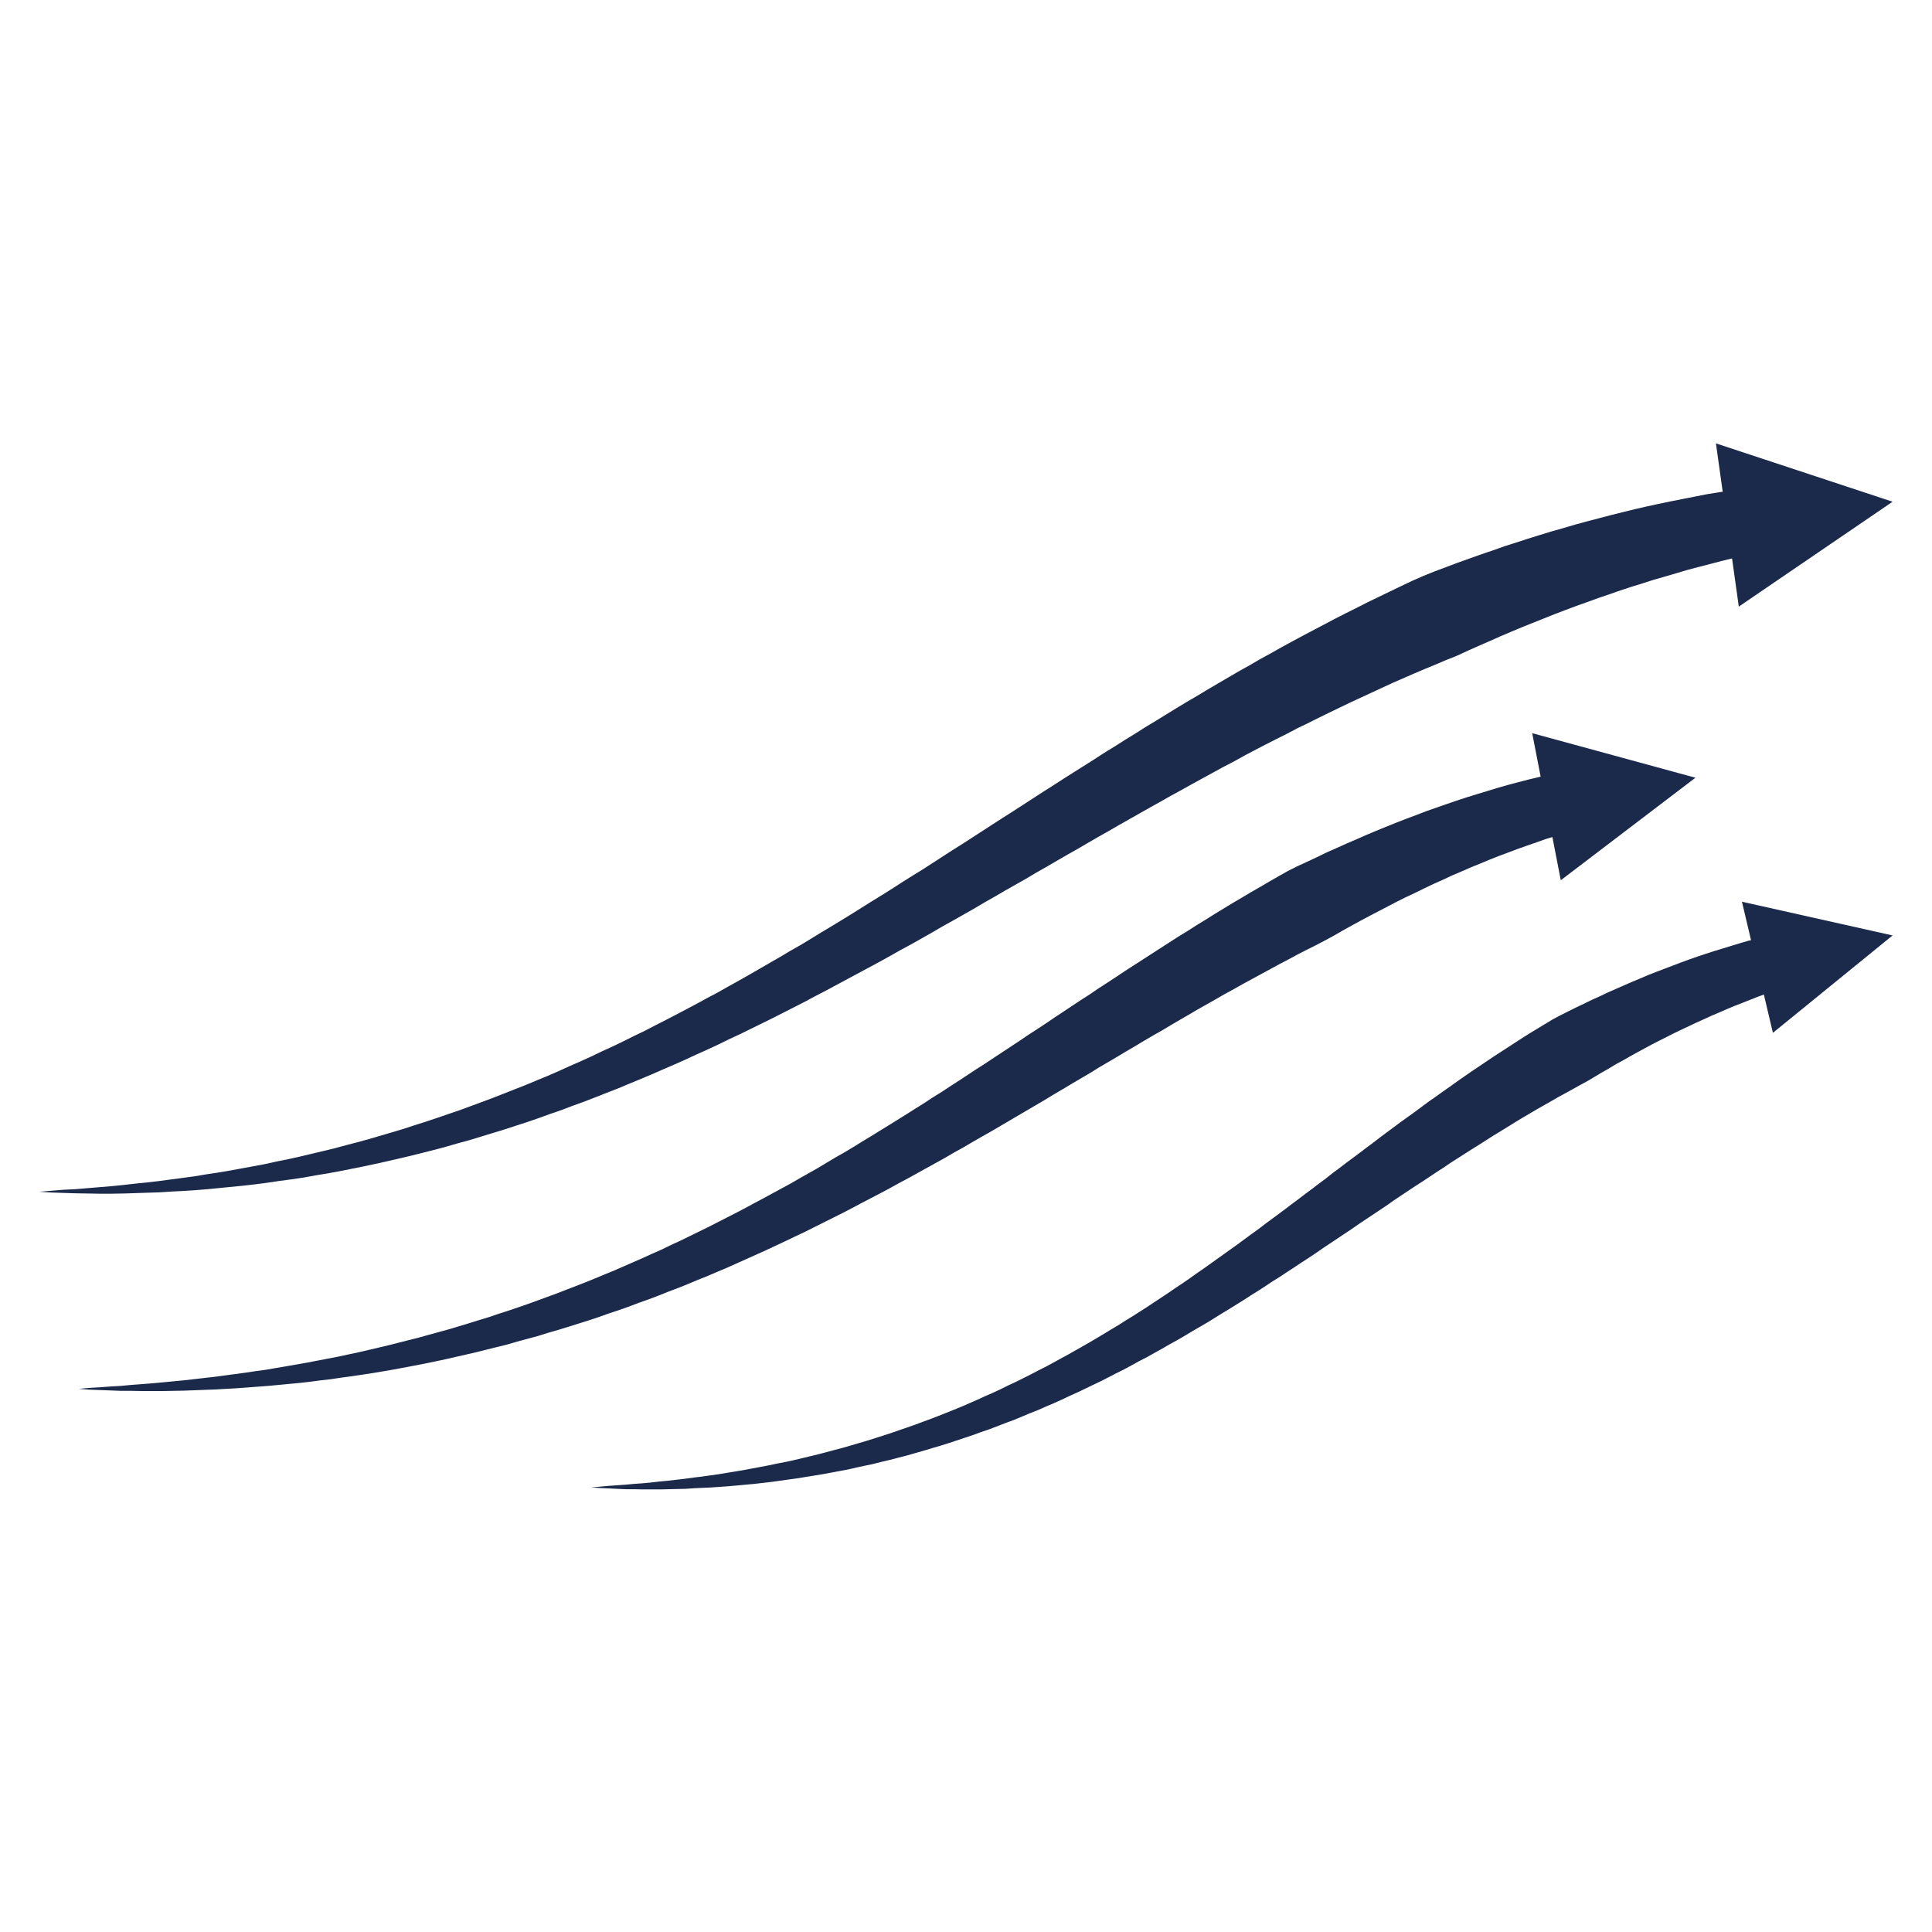
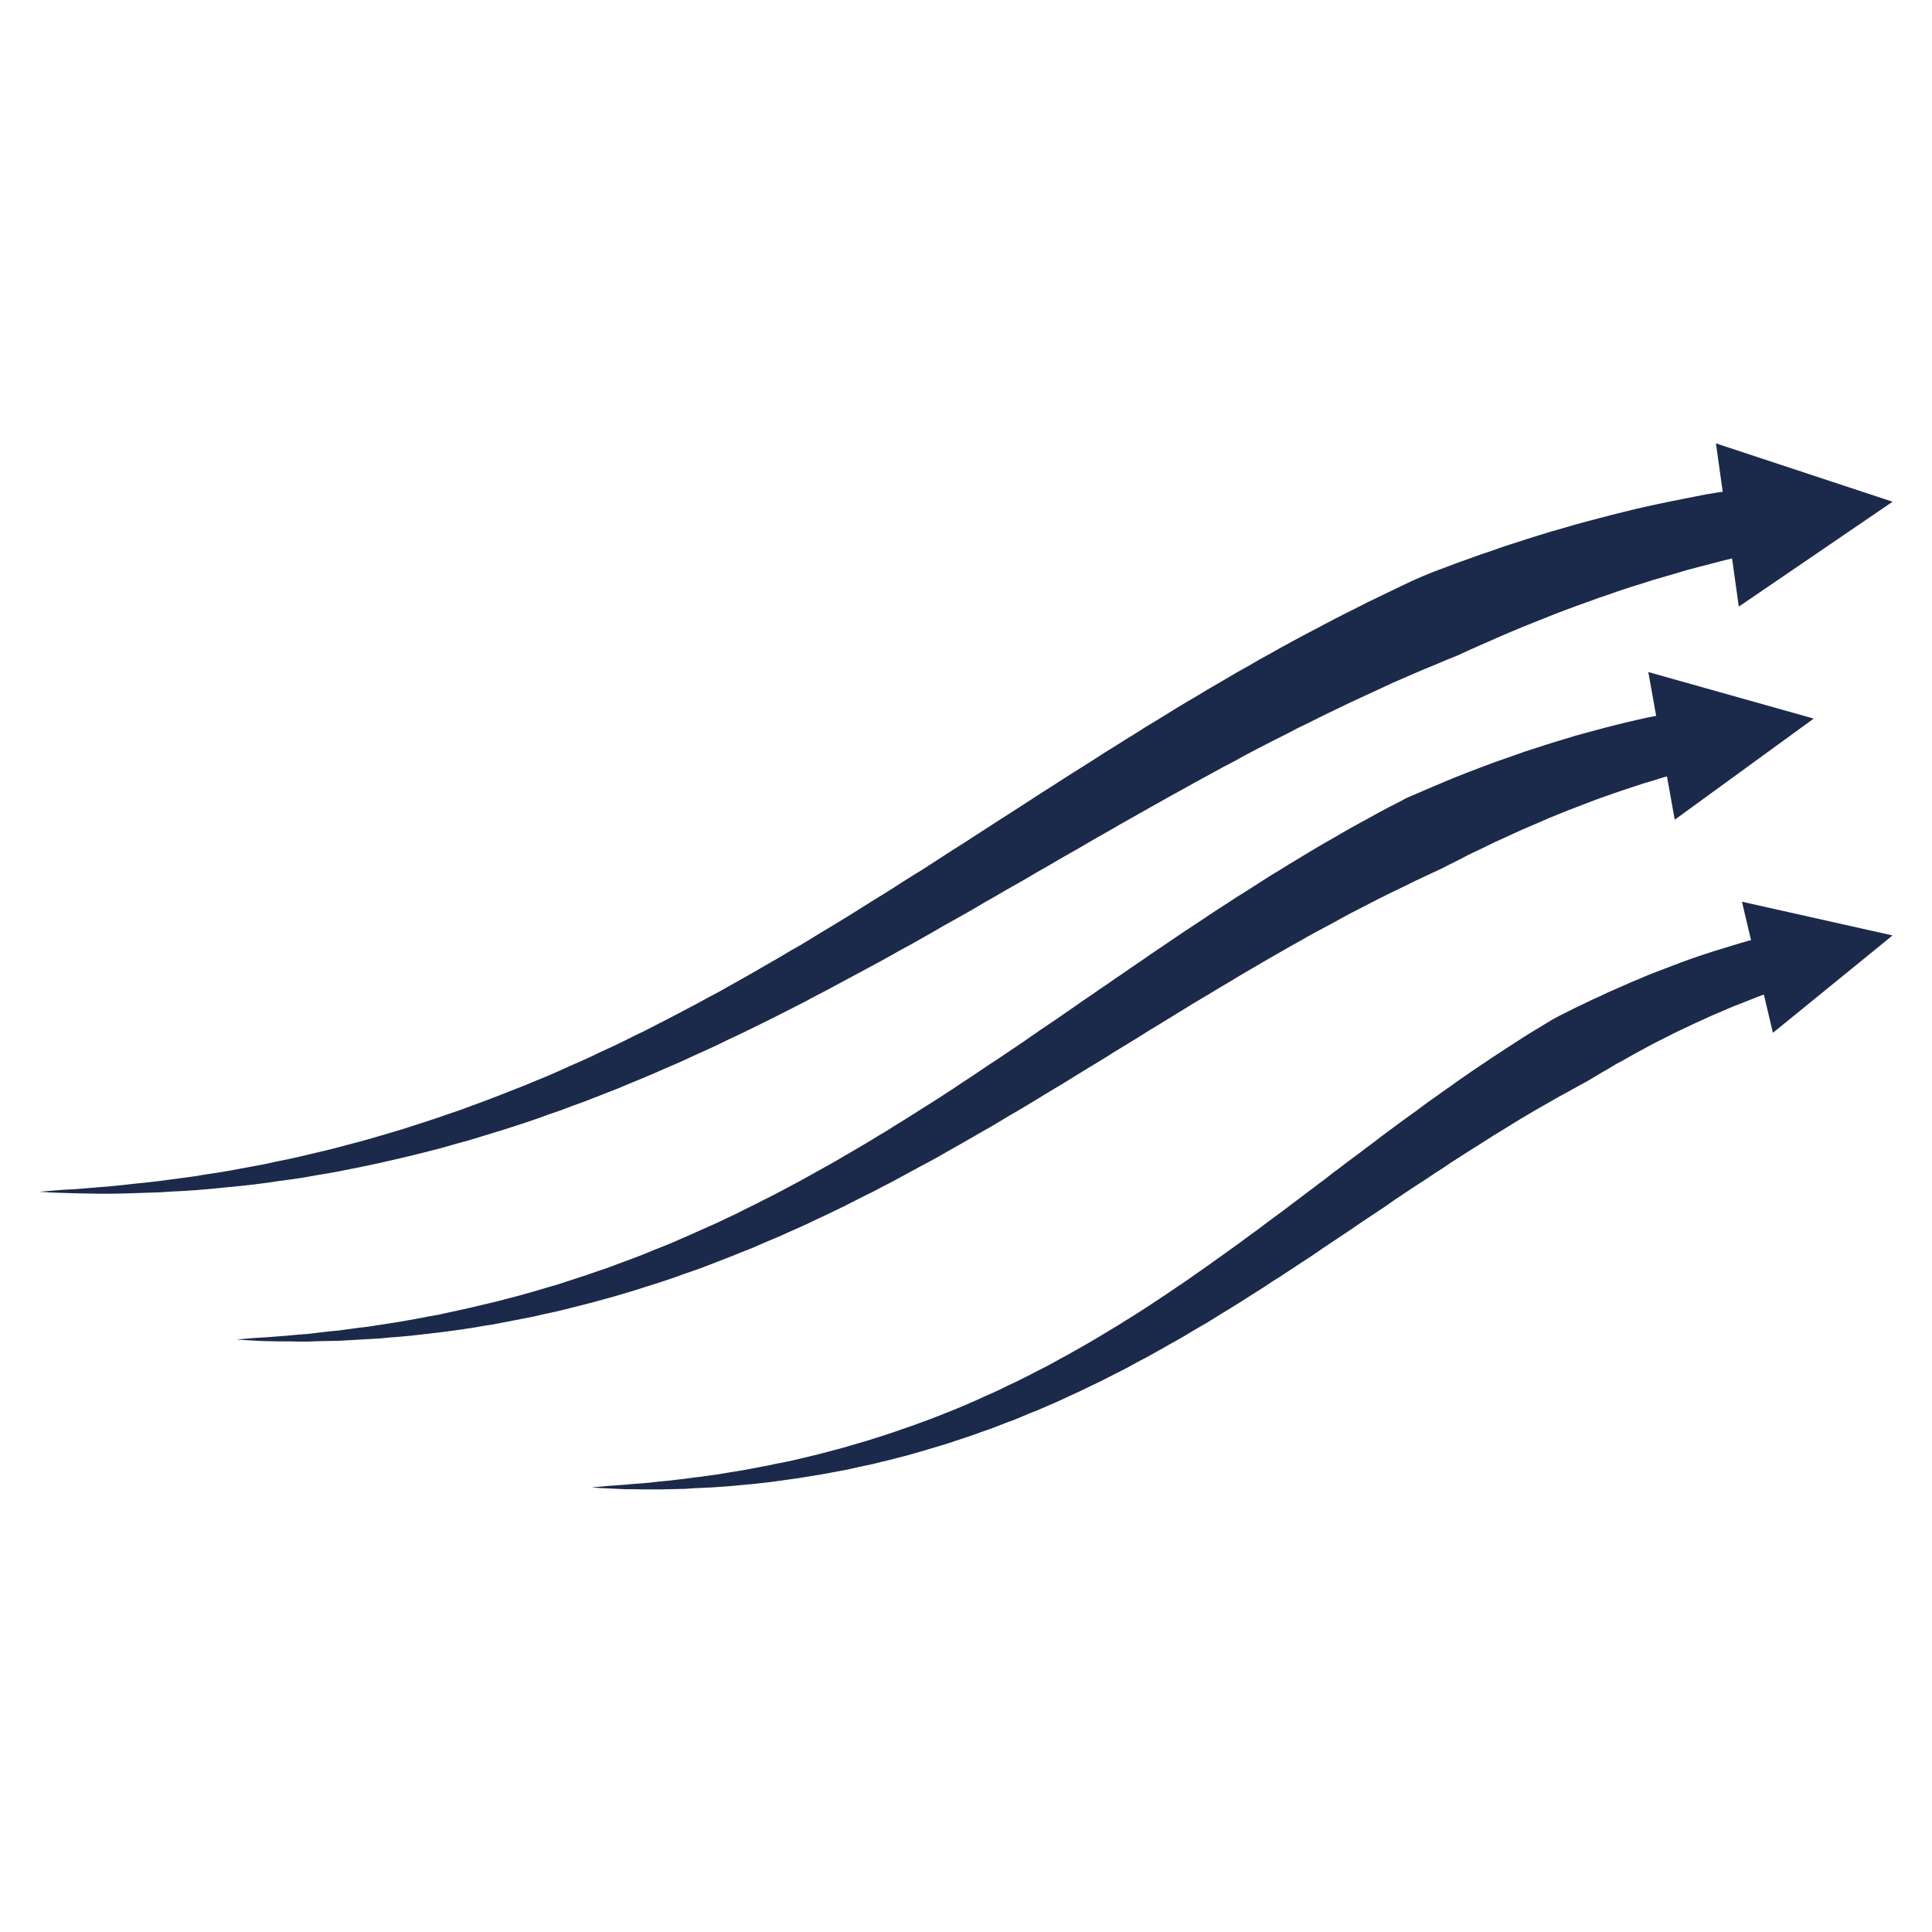
<svg xmlns="http://www.w3.org/2000/svg" viewBox="0.00 3.55 98.00 98.00" width="980" height="980">
  <path d="M2.00 64.00 L2.61 64.04 L3.22 64.06 L3.83 64.08 L4.44 64.09 L5.05 64.10 L5.66 64.10 L6.27 64.09 L6.88 64.07 L7.49 64.05 L8.10 64.03 L8.71 63.99 L9.32 63.96 L9.93 63.92 L10.54 63.87 L11.15 63.81 L11.76 63.75 L12.37 63.69 L12.98 63.62 L13.59 63.54 L14.19 63.45 L14.80 63.37 L15.41 63.28 L16.01 63.17 L16.62 63.07 L17.22 62.96 L17.82 62.84 L18.42 62.72 L19.03 62.59 L19.62 62.46 L20.22 62.32 L20.82 62.18 L21.42 62.03 L22.01 61.88 L22.61 61.72 L23.20 61.55 L23.79 61.39 L24.38 61.21 L24.97 61.03 L25.56 60.85 L26.14 60.66 L26.73 60.47 L27.31 60.27 L27.89 60.06 L28.47 59.86 L29.05 59.64 L29.63 59.43 L30.20 59.21 L30.78 58.98 L31.35 58.76 L31.92 58.52 L32.48 58.29 L33.05 58.05 L33.62 57.80 L34.18 57.56 L34.74 57.31 L35.30 57.05 L35.86 56.80 L36.42 56.54 L36.97 56.27 L37.53 56.01 L38.08 55.74 L38.63 55.47 L39.18 55.20 L39.73 54.92 L40.28 54.64 L40.83 54.36 L41.37 54.07 L41.91 53.79 L42.45 53.50 L42.99 53.21 L43.53 52.92 L44.07 52.63 L44.61 52.34 L45.15 52.04 L45.68 51.74 L46.22 51.45 L46.75 51.15 L47.28 50.85 L47.81 50.54 L48.35 50.24 L48.88 49.94 L49.41 49.64 L49.93 49.33 L50.46 49.03 L50.99 48.72 L51.52 48.42 L52.05 48.12 L52.57 47.81 L53.10 47.51 L53.63 47.20 L54.15 46.90 L54.68 46.60 L55.21 46.29 L55.73 45.99 L56.26 45.69 L56.78 45.39 L57.31 45.09 L57.84 44.79 L58.37 44.49 L58.89 44.20 L59.42 43.90 L59.95 43.61 L60.47 43.32 L61.00 43.03 L61.53 42.74 L62.06 42.45 L62.60 42.17 L63.12 41.88 L63.65 41.60 L64.19 41.32 L64.72 41.05 L65.26 40.78 L65.79 40.50 L66.33 40.24 L66.87 39.97 L67.40 39.71 L67.94 39.45 L68.48 39.19 L69.02 38.94 L69.56 38.69 L70.10 38.44 L70.64 38.19 L71.19 37.95 L71.74 37.71 L72.28 37.48 L72.84 37.25 L73.38 37.02 L73.93 36.80 L74.47 36.55 L75.01 36.31 L75.56 36.07 L76.10 35.83 L76.64 35.60 L77.19 35.37 L77.74 35.15 L78.29 34.93 L78.84 34.71 L79.39 34.50 L79.95 34.29 L80.51 34.09 L81.06 33.89 L81.62 33.70 L82.19 33.50 L82.74 33.32 L83.32 33.14 L83.88 32.96 L84.44 32.80 L85.02 32.63 L85.59 32.46 L86.16 32.31 L86.74 32.16 L87.31 32.01 L87.84 31.88 L88.39 31.78 L88.98 31.67 L89.58 31.56 L90.18 31.46 L90.78 31.35 L91.37 31.24 L91.97 31.12 L91.54 28.07 L90.94 28.13 L90.33 28.19 L89.73 28.25 L89.12 28.31 L88.51 28.37 L87.90 28.44 L87.25 28.51 L86.58 28.62 L85.97 28.74 L85.36 28.86 L84.75 28.98 L84.13 29.11 L83.53 29.24 L82.92 29.38 L82.31 29.53 L81.71 29.68 L81.10 29.84 L80.49 30.00 L79.90 30.16 L79.29 30.34 L78.69 30.51 L78.10 30.69 L77.49 30.88 L76.91 31.07 L76.31 31.26 L75.72 31.47 L75.13 31.67 L74.54 31.88 L73.95 32.09 L73.37 32.31 L72.78 32.53 L72.21 32.76 L71.64 33.01 L71.07 33.28 L70.51 33.55 L69.95 33.82 L69.39 34.09 L68.84 34.37 L68.28 34.65 L67.73 34.93 L67.18 35.22 L66.63 35.51 L66.08 35.80 L65.54 36.09 L64.99 36.39 L64.46 36.69 L63.91 36.99 L63.38 37.30 L62.84 37.60 L62.31 37.91 L61.78 38.22 L61.25 38.53 L60.72 38.85 L60.19 39.16 L59.66 39.48 L59.14 39.80 L58.62 40.12 L58.09 40.44 L57.57 40.77 L57.05 41.09 L56.53 41.42 L56.01 41.74 L55.50 42.07 L54.98 42.40 L54.47 42.72 L53.95 43.05 L53.44 43.38 L52.92 43.71 L52.41 44.04 L51.90 44.37 L51.39 44.70 L50.87 45.03 L50.36 45.36 L49.85 45.69 L49.34 46.02 L48.83 46.35 L48.32 46.67 L47.81 47.00 L47.30 47.33 L46.79 47.66 L46.27 47.98 L45.76 48.30 L45.25 48.63 L44.74 48.95 L44.22 49.27 L43.71 49.59 L43.20 49.91 L42.68 50.23 L42.17 50.54 L41.65 50.85 L41.13 51.17 L40.62 51.48 L40.09 51.78 L39.57 52.09 L39.05 52.39 L38.53 52.69 L38.01 52.99 L37.48 53.29 L36.96 53.58 L36.43 53.88 L35.90 54.16 L35.37 54.45 L34.84 54.73 L34.31 55.01 L33.77 55.29 L33.24 55.56 L32.70 55.84 L32.16 56.10 L31.62 56.37 L31.08 56.63 L30.53 56.88 L29.99 57.14 L29.44 57.39 L28.89 57.63 L28.34 57.88 L27.79 58.12 L27.23 58.35 L26.68 58.58 L26.12 58.80 L25.56 59.02 L25.00 59.24 L24.44 59.45 L23.87 59.66 L23.30 59.87 L22.74 60.06 L22.16 60.26 L21.59 60.45 L21.02 60.63 L20.44 60.82 L19.87 60.99 L19.29 61.16 L18.71 61.33 L18.13 61.49 L17.55 61.64 L16.96 61.80 L16.38 61.94 L15.79 62.08 L15.20 62.22 L14.61 62.35 L14.02 62.47 L13.43 62.60 L12.84 62.71 L12.24 62.82 L11.65 62.93 L11.05 63.03 L10.45 63.12 L9.85 63.22 L9.26 63.30 L8.65 63.38 L8.05 63.46 L7.45 63.53 L6.85 63.59 L6.24 63.66 L5.64 63.72 L5.03 63.77 L4.43 63.82 L3.82 63.87 L3.22 63.90 L2.61 63.95 L2.00 64.00 Z" fill="#1B2A4A" />
  <path d="M96.00 29.00 L88.20 34.32 L87.04 26.04 Z" fill="#1B2A4A" />
-   <path d="M4.00 74.00 L4.53 74.04 L5.06 74.06 L5.60 74.08 L6.13 74.10 L6.66 74.10 L7.19 74.11 L7.73 74.11 L8.26 74.11 L8.79 74.10 L9.33 74.09 L9.86 74.07 L10.39 74.05 L10.93 74.03 L11.46 74.00 L11.99 73.97 L12.53 73.93 L13.06 73.89 L13.59 73.85 L14.13 73.80 L14.65 73.75 L15.19 73.70 L15.72 73.64 L16.25 73.57 L16.78 73.51 L17.31 73.43 L17.84 73.36 L18.37 73.28 L18.90 73.20 L19.43 73.11 L19.96 73.02 L20.49 72.92 L21.02 72.82 L21.54 72.72 L22.07 72.61 L22.59 72.50 L23.11 72.38 L23.64 72.26 L24.16 72.14 L24.68 72.01 L25.20 71.88 L25.73 71.75 L26.24 71.60 L26.76 71.46 L27.28 71.32 L27.79 71.16 L28.31 71.01 L28.83 70.85 L29.34 70.69 L29.85 70.53 L30.36 70.36 L30.87 70.18 L31.38 70.01 L31.89 69.83 L32.39 69.64 L32.90 69.46 L33.40 69.27 L33.90 69.07 L34.40 68.88 L34.90 68.68 L35.40 68.47 L35.90 68.27 L36.39 68.06 L36.89 67.85 L37.38 67.63 L37.87 67.41 L38.36 67.19 L38.85 66.97 L39.34 66.74 L39.83 66.51 L40.31 66.28 L40.80 66.05 L41.28 65.81 L41.76 65.57 L42.24 65.33 L42.72 65.09 L43.20 64.84 L43.67 64.59 L44.15 64.34 L44.63 64.09 L45.10 63.84 L45.57 63.58 L46.04 63.33 L46.51 63.07 L46.98 62.81 L47.45 62.55 L47.92 62.29 L48.38 62.02 L48.85 61.76 L49.31 61.49 L49.78 61.22 L50.24 60.96 L50.70 60.69 L51.16 60.42 L51.62 60.15 L52.08 59.88 L52.54 59.61 L53.00 59.34 L53.46 59.06 L53.92 58.79 L54.37 58.52 L54.83 58.25 L55.29 57.98 L55.74 57.70 L56.20 57.43 L56.66 57.16 L57.11 56.89 L57.57 56.62 L58.02 56.35 L58.48 56.08 L58.94 55.82 L59.39 55.55 L59.85 55.28 L60.30 55.02 L60.76 54.75 L61.22 54.49 L61.68 54.23 L62.13 53.97 L62.59 53.72 L63.05 53.46 L63.51 53.21 L63.97 52.96 L64.43 52.71 L64.89 52.46 L65.35 52.22 L65.81 51.97 L66.28 51.73 L66.74 51.50 L67.20 51.26 L67.66 51.01 L68.11 50.75 L68.56 50.50 L69.02 50.25 L69.47 50.01 L69.93 49.77 L70.39 49.53 L70.85 49.29 L71.31 49.06 L71.78 48.84 L72.25 48.61 L72.71 48.39 L73.18 48.18 L73.65 47.96 L74.12 47.76 L74.60 47.55 L75.07 47.36 L75.55 47.16 L76.03 46.97 L76.51 46.79 L76.99 46.61 L77.47 46.44 L77.96 46.27 L78.44 46.10 L78.87 45.97 L79.34 45.86 L79.86 45.74 L80.37 45.61 L80.89 45.49 L81.41 45.37 L81.93 45.25 L82.44 45.12 L81.91 42.37 L81.38 42.44 L80.85 42.52 L80.33 42.60 L79.80 42.68 L79.28 42.77 L78.75 42.85 L78.17 42.94 L77.58 43.08 L77.04 43.22 L76.51 43.36 L75.98 43.51 L75.46 43.67 L74.93 43.83 L74.41 43.99 L73.89 44.16 L73.37 44.34 L72.85 44.52 L72.34 44.70 L71.82 44.90 L71.31 45.09 L70.80 45.29 L70.30 45.49 L69.79 45.70 L69.29 45.91 L68.79 46.13 L68.28 46.35 L67.79 46.57 L67.29 46.79 L66.80 47.03 L66.31 47.26 L65.81 47.49 L65.33 47.73 L64.85 48.00 L64.38 48.27 L63.92 48.54 L63.45 48.81 L62.98 49.09 L62.52 49.36 L62.06 49.64 L61.60 49.92 L61.14 50.21 L60.68 50.49 L60.23 50.78 L59.77 51.06 L59.32 51.35 L58.87 51.64 L58.42 51.93 L57.97 52.22 L57.52 52.51 L57.07 52.80 L56.62 53.10 L56.18 53.39 L55.73 53.68 L55.29 53.98 L54.84 54.27 L54.40 54.56 L53.95 54.86 L53.51 55.15 L53.07 55.45 L52.63 55.74 L52.18 56.03 L51.74 56.33 L51.30 56.62 L50.86 56.91 L50.42 57.20 L49.97 57.50 L49.53 57.78 L49.09 58.07 L48.65 58.36 L48.20 58.65 L47.76 58.94 L47.31 59.22 L46.87 59.51 L46.42 59.79 L45.98 60.07 L45.53 60.35 L45.08 60.63 L44.64 60.90 L44.19 61.18 L43.74 61.45 L43.29 61.73 L42.84 62.00 L42.38 62.26 L41.93 62.53 L41.48 62.80 L41.02 63.06 L40.56 63.32 L40.11 63.58 L39.65 63.83 L39.19 64.08 L38.73 64.33 L38.26 64.58 L37.80 64.83 L37.34 65.07 L36.87 65.31 L36.40 65.55 L35.93 65.79 L35.46 66.02 L34.99 66.25 L34.52 66.48 L34.04 66.70 L33.57 66.93 L33.09 67.14 L32.61 67.36 L32.13 67.57 L31.65 67.78 L31.17 67.99 L30.68 68.19 L30.20 68.39 L29.71 68.59 L29.22 68.78 L28.73 68.97 L28.24 69.16 L27.75 69.34 L27.26 69.52 L26.76 69.70 L26.27 69.87 L25.77 70.04 L25.27 70.20 L24.77 70.37 L24.27 70.52 L23.76 70.68 L23.26 70.83 L22.76 70.98 L22.25 71.12 L21.74 71.26 L21.24 71.40 L20.72 71.53 L20.21 71.66 L19.70 71.79 L19.19 71.91 L18.68 72.03 L18.16 72.15 L17.64 72.26 L17.13 72.37 L16.61 72.47 L16.09 72.57 L15.57 72.67 L15.06 72.76 L14.54 72.85 L14.01 72.94 L13.49 73.03 L12.97 73.10 L12.44 73.18 L11.92 73.25 L11.40 73.32 L10.87 73.39 L10.34 73.45 L9.82 73.51 L9.29 73.57 L8.76 73.62 L8.24 73.67 L7.71 73.72 L7.18 73.76 L6.65 73.80 L6.12 73.85 L5.59 73.88 L5.06 73.92 L4.53 73.95 L4.00 74.00 Z" fill="#1B2A4A" />
-   <path d="M86.00 43.00 L79.17 48.20 L77.72 40.74 Z" fill="#1B2A4A" />
+   <path d="M12.00 71.50 L12.52 71.53 L13.04 71.56 L13.56 71.58 L14.08 71.59 L14.60 71.59 L15.13 71.60 L15.65 71.60 L16.17 71.58 L16.69 71.57 L17.21 71.56 L17.74 71.53 L18.26 71.50 L18.78 71.47 L19.30 71.44 L19.82 71.39 L20.34 71.35 L20.87 71.30 L21.39 71.24 L21.91 71.18 L22.43 71.12 L22.95 71.05 L23.46 70.98 L23.98 70.90 L24.50 70.81 L25.02 70.73 L25.54 70.63 L26.05 70.53 L26.57 70.43 L27.08 70.33 L27.59 70.21 L28.11 70.10 L28.62 69.98 L29.13 69.85 L29.64 69.72 L30.15 69.59 L30.65 69.45 L31.16 69.31 L31.67 69.16 L32.17 69.01 L32.67 68.85 L33.18 68.69 L33.67 68.53 L34.18 68.36 L34.67 68.18 L35.17 68.01 L35.67 67.83 L36.16 67.64 L36.65 67.45 L37.14 67.26 L37.63 67.06 L38.12 66.87 L38.60 66.66 L39.09 66.45 L39.57 66.25 L40.05 66.03 L40.53 65.82 L41.01 65.60 L41.49 65.37 L41.96 65.15 L42.44 64.92 L42.91 64.69 L43.38 64.45 L43.85 64.21 L44.32 63.98 L44.79 63.73 L45.26 63.49 L45.72 63.24 L46.18 62.99 L46.64 62.74 L47.11 62.49 L47.57 62.24 L48.02 61.98 L48.48 61.72 L48.94 61.46 L49.39 61.20 L49.84 60.94 L50.30 60.68 L50.75 60.41 L51.20 60.14 L51.65 59.88 L52.10 59.61 L52.55 59.34 L52.99 59.07 L53.44 58.80 L53.89 58.53 L54.33 58.26 L54.78 57.98 L55.22 57.71 L55.67 57.44 L56.11 57.17 L56.55 56.89 L57.00 56.62 L57.44 56.35 L57.88 56.08 L58.32 55.80 L58.77 55.53 L59.21 55.26 L59.65 54.99 L60.09 54.72 L60.53 54.45 L60.98 54.18 L61.42 53.92 L61.86 53.65 L62.31 53.39 L62.75 53.12 L63.19 52.86 L63.64 52.60 L64.08 52.34 L64.53 52.08 L64.97 51.83 L65.42 51.57 L65.87 51.32 L66.31 51.07 L66.76 50.82 L67.21 50.58 L67.66 50.34 L68.11 50.09 L68.56 49.85 L69.01 49.62 L69.47 49.38 L69.92 49.15 L70.38 48.92 L70.83 48.70 L71.29 48.48 L71.75 48.25 L72.20 48.04 L72.67 47.82 L73.12 47.61 L73.57 47.38 L74.03 47.15 L74.47 46.92 L74.93 46.70 L75.39 46.48 L75.84 46.26 L76.30 46.05 L76.76 45.84 L77.22 45.63 L77.69 45.43 L78.15 45.23 L78.61 45.03 L79.08 44.84 L79.55 44.65 L80.02 44.47 L80.49 44.29 L80.96 44.11 L81.44 43.94 L81.92 43.77 L82.39 43.61 L82.88 43.45 L83.36 43.29 L83.84 43.15 L84.31 43.00 L84.75 42.88 L85.22 42.77 L85.73 42.66 L86.24 42.55 L86.74 42.44 L87.25 42.32 L87.76 42.21 L88.27 42.09 L87.77 39.34 L87.26 39.40 L86.74 39.47 L86.22 39.54 L85.71 39.61 L85.19 39.68 L84.68 39.76 L84.12 39.84 L83.55 39.95 L83.02 40.07 L82.50 40.19 L81.97 40.32 L81.46 40.45 L80.94 40.59 L80.42 40.73 L79.91 40.87 L79.39 41.03 L78.89 41.18 L78.38 41.34 L77.86 41.51 L77.36 41.67 L76.85 41.85 L76.34 42.03 L75.85 42.20 L75.34 42.39 L74.84 42.58 L74.34 42.77 L73.84 42.97 L73.35 43.17 L72.86 43.38 L72.36 43.59 L71.88 43.80 L71.38 44.01 L70.91 44.26 L70.44 44.50 L69.97 44.75 L69.50 45.01 L69.04 45.26 L68.57 45.52 L68.11 45.78 L67.65 46.05 L67.19 46.31 L66.73 46.58 L66.28 46.85 L65.82 47.13 L65.37 47.40 L64.92 47.68 L64.47 47.95 L64.03 48.23 L63.58 48.52 L63.14 48.80 L62.69 49.08 L62.25 49.37 L61.81 49.65 L61.37 49.94 L60.94 50.23 L60.50 50.52 L60.06 50.81 L59.63 51.10 L59.19 51.40 L58.76 51.69 L58.33 51.98 L57.90 52.28 L57.47 52.57 L57.04 52.87 L56.61 53.16 L56.18 53.46 L55.75 53.75 L55.32 54.05 L54.89 54.34 L54.46 54.64 L54.04 54.93 L53.61 55.23 L53.18 55.52 L52.75 55.81 L52.33 56.10 L51.90 56.40 L51.47 56.69 L51.04 56.98 L50.61 57.27 L50.18 57.55 L49.75 57.84 L49.32 58.13 L48.89 58.41 L48.46 58.70 L48.03 58.98 L47.60 59.26 L47.16 59.54 L46.73 59.81 L46.29 60.09 L45.86 60.36 L45.42 60.63 L44.98 60.91 L44.54 61.17 L44.10 61.44 L43.66 61.70 L43.22 61.96 L42.77 62.22 L42.33 62.48 L41.88 62.73 L41.43 62.98 L40.98 63.23 L40.53 63.48 L40.08 63.72 L39.63 63.96 L39.17 64.20 L38.71 64.43 L38.26 64.66 L37.79 64.89 L37.34 65.12 L36.87 65.34 L36.41 65.56 L35.94 65.77 L35.47 65.98 L35.00 66.19 L34.54 66.39 L34.06 66.60 L33.59 66.79 L33.11 66.98 L32.63 67.18 L32.16 67.36 L31.68 67.54 L31.19 67.72 L30.71 67.90 L30.23 68.06 L29.74 68.23 L29.25 68.39 L28.76 68.55 L28.27 68.71 L27.78 68.85 L27.28 69.00 L26.79 69.14 L26.29 69.28 L25.79 69.41 L25.30 69.54 L24.80 69.66 L24.29 69.78 L23.79 69.90 L23.29 70.01 L22.78 70.12 L22.28 70.23 L21.77 70.32 L21.26 70.42 L20.76 70.51 L20.25 70.60 L19.74 70.68 L19.22 70.76 L18.71 70.84 L18.20 70.90 L17.69 70.97 L17.17 71.04 L16.66 71.09 L16.14 71.15 L15.63 71.21 L15.11 71.25 L14.59 71.30 L14.07 71.34 L13.56 71.38 L13.04 71.41 L12.52 71.45 L12.00 71.50 Z" fill="#1B2A4A" />
+   <path d="M92.00 40.00 L84.95 45.13 L83.61 37.64 Z" fill="#1B2A4A" />
  <path d="M30.00 79.00 L30.43 79.03 L30.87 79.05 L31.30 79.07 L31.74 79.09 L32.17 79.09 L32.60 79.10 L33.04 79.10 L33.47 79.10 L33.91 79.09 L34.34 79.08 L34.78 79.07 L35.21 79.04 L35.65 79.02 L36.08 79.00 L36.52 78.97 L36.95 78.94 L37.39 78.90 L37.82 78.86 L38.26 78.82 L38.69 78.77 L39.13 78.72 L39.56 78.66 L39.99 78.60 L40.42 78.54 L40.86 78.47 L41.29 78.40 L41.72 78.33 L42.15 78.25 L42.58 78.17 L43.01 78.09 L43.44 77.99 L43.86 77.90 L44.29 77.81 L44.72 77.70 L45.15 77.60 L45.57 77.49 L46.00 77.38 L46.42 77.26 L46.84 77.14 L47.27 77.01 L47.68 76.89 L48.10 76.76 L48.52 76.62 L48.94 76.48 L49.36 76.34 L49.77 76.19 L50.18 76.05 L50.60 75.89 L51.01 75.73 L51.42 75.58 L51.83 75.41 L52.23 75.24 L52.64 75.08 L53.05 74.90 L53.45 74.73 L53.85 74.55 L54.25 74.36 L54.65 74.18 L55.05 73.99 L55.44 73.80 L55.84 73.61 L56.23 73.41 L56.62 73.21 L57.02 73.01 L57.41 72.80 L57.79 72.59 L58.18 72.39 L58.57 72.17 L58.95 71.96 L59.33 71.74 L59.71 71.53 L60.09 71.31 L60.47 71.08 L60.85 70.86 L61.23 70.64 L61.60 70.41 L61.97 70.18 L62.35 69.95 L62.72 69.72 L63.09 69.49 L63.46 69.25 L63.83 69.02 L64.20 68.78 L64.56 68.54 L64.93 68.31 L65.29 68.07 L65.66 67.83 L66.02 67.59 L66.39 67.35 L66.75 67.11 L67.11 66.86 L67.47 66.62 L67.83 66.38 L68.19 66.14 L68.55 65.90 L68.91 65.65 L69.27 65.41 L69.63 65.17 L69.99 64.93 L70.35 64.69 L70.70 64.44 L71.06 64.20 L71.42 63.96 L71.78 63.72 L72.14 63.49 L72.50 63.25 L72.86 63.01 L73.22 62.78 L73.57 62.54 L73.93 62.31 L74.29 62.08 L74.65 61.85 L75.02 61.62 L75.38 61.39 L75.74 61.16 L76.10 60.94 L76.46 60.72 L76.83 60.49 L77.19 60.27 L77.55 60.06 L77.92 59.84 L78.29 59.63 L78.66 59.42 L79.02 59.21 L79.39 59.01 L79.77 58.80 L80.13 58.60 L80.50 58.40 L80.87 58.18 L81.22 57.97 L81.59 57.76 L81.95 57.54 L82.32 57.34 L82.69 57.13 L83.05 56.93 L83.42 56.73 L83.79 56.53 L84.16 56.34 L84.54 56.15 L84.91 55.96 L85.29 55.78 L85.67 55.60 L86.05 55.42 L86.43 55.25 L86.82 55.07 L87.20 54.91 L87.59 54.74 L87.97 54.58 L88.36 54.43 L88.76 54.27 L89.14 54.12 L89.49 53.99 L89.85 53.88 L90.26 53.77 L90.68 53.65 L91.10 53.53 L91.51 53.42 L91.93 53.30 L92.35 53.18 L92.76 53.06 L92.19 50.60 L91.76 50.68 L91.33 50.76 L90.91 50.84 L90.48 50.92 L90.06 51.00 L89.63 51.08 L89.20 51.17 L88.72 51.26 L88.24 51.40 L87.81 51.53 L87.39 51.66 L86.96 51.79 L86.53 51.93 L86.11 52.07 L85.68 52.22 L85.27 52.37 L84.85 52.53 L84.43 52.69 L84.01 52.85 L83.60 53.01 L83.18 53.19 L82.77 53.36 L82.36 53.54 L81.95 53.72 L81.54 53.90 L81.14 54.09 L80.74 54.27 L80.33 54.47 L79.93 54.66 L79.53 54.86 L79.13 55.06 L78.74 55.27 L78.36 55.50 L77.98 55.73 L77.60 55.96 L77.22 56.20 L76.85 56.44 L76.48 56.68 L76.11 56.92 L75.74 57.16 L75.37 57.41 L75.00 57.66 L74.64 57.90 L74.28 58.15 L73.92 58.40 L73.56 58.66 L73.20 58.91 L72.84 59.17 L72.48 59.42 L72.13 59.68 L71.78 59.94 L71.42 60.20 L71.07 60.45 L70.72 60.71 L70.37 60.97 L70.02 61.23 L69.67 61.50 L69.32 61.76 L68.98 62.02 L68.63 62.28 L68.28 62.54 L67.94 62.80 L67.59 63.06 L67.25 63.33 L66.90 63.59 L66.56 63.85 L66.21 64.11 L65.87 64.37 L65.52 64.63 L65.18 64.89 L64.83 65.15 L64.49 65.40 L64.14 65.66 L63.80 65.92 L63.45 66.17 L63.10 66.43 L62.76 66.68 L62.41 66.93 L62.06 67.18 L61.71 67.43 L61.36 67.68 L61.01 67.93 L60.66 68.17 L60.31 68.42 L59.96 68.66 L59.60 68.90 L59.25 69.14 L58.89 69.38 L58.54 69.61 L58.18 69.85 L57.82 70.08 L57.46 70.31 L57.10 70.53 L56.74 70.76 L56.37 70.98 L56.01 71.20 L55.64 71.42 L55.27 71.64 L54.90 71.85 L54.53 72.06 L54.16 72.27 L53.79 72.47 L53.41 72.68 L53.04 72.88 L52.66 73.07 L52.28 73.27 L51.90 73.46 L51.52 73.65 L51.13 73.83 L50.75 74.02 L50.36 74.20 L49.97 74.37 L49.58 74.55 L49.19 74.72 L48.80 74.89 L48.41 75.05 L48.01 75.21 L47.61 75.37 L47.22 75.52 L46.81 75.67 L46.41 75.82 L46.01 75.96 L45.60 76.10 L45.20 76.24 L44.80 76.37 L44.39 76.50 L43.98 76.63 L43.57 76.75 L43.16 76.87 L42.75 76.99 L42.33 77.10 L41.92 77.21 L41.50 77.32 L41.09 77.42 L40.67 77.52 L40.25 77.62 L39.83 77.71 L39.41 77.79 L38.99 77.88 L38.57 77.96 L38.14 78.04 L37.72 78.12 L37.30 78.19 L36.87 78.26 L36.45 78.33 L36.02 78.39 L35.60 78.45 L35.17 78.50 L34.74 78.56 L34.31 78.61 L33.88 78.66 L33.45 78.70 L33.02 78.75 L32.59 78.79 L32.16 78.82 L31.73 78.86 L31.30 78.89 L30.87 78.92 L30.43 78.96 L30.00 79.00 Z" fill="#1B2A4A" />
  <path d="M96.00 51.00 L89.93 55.94 L88.36 49.29 Z" fill="#1B2A4A" />
</svg>
